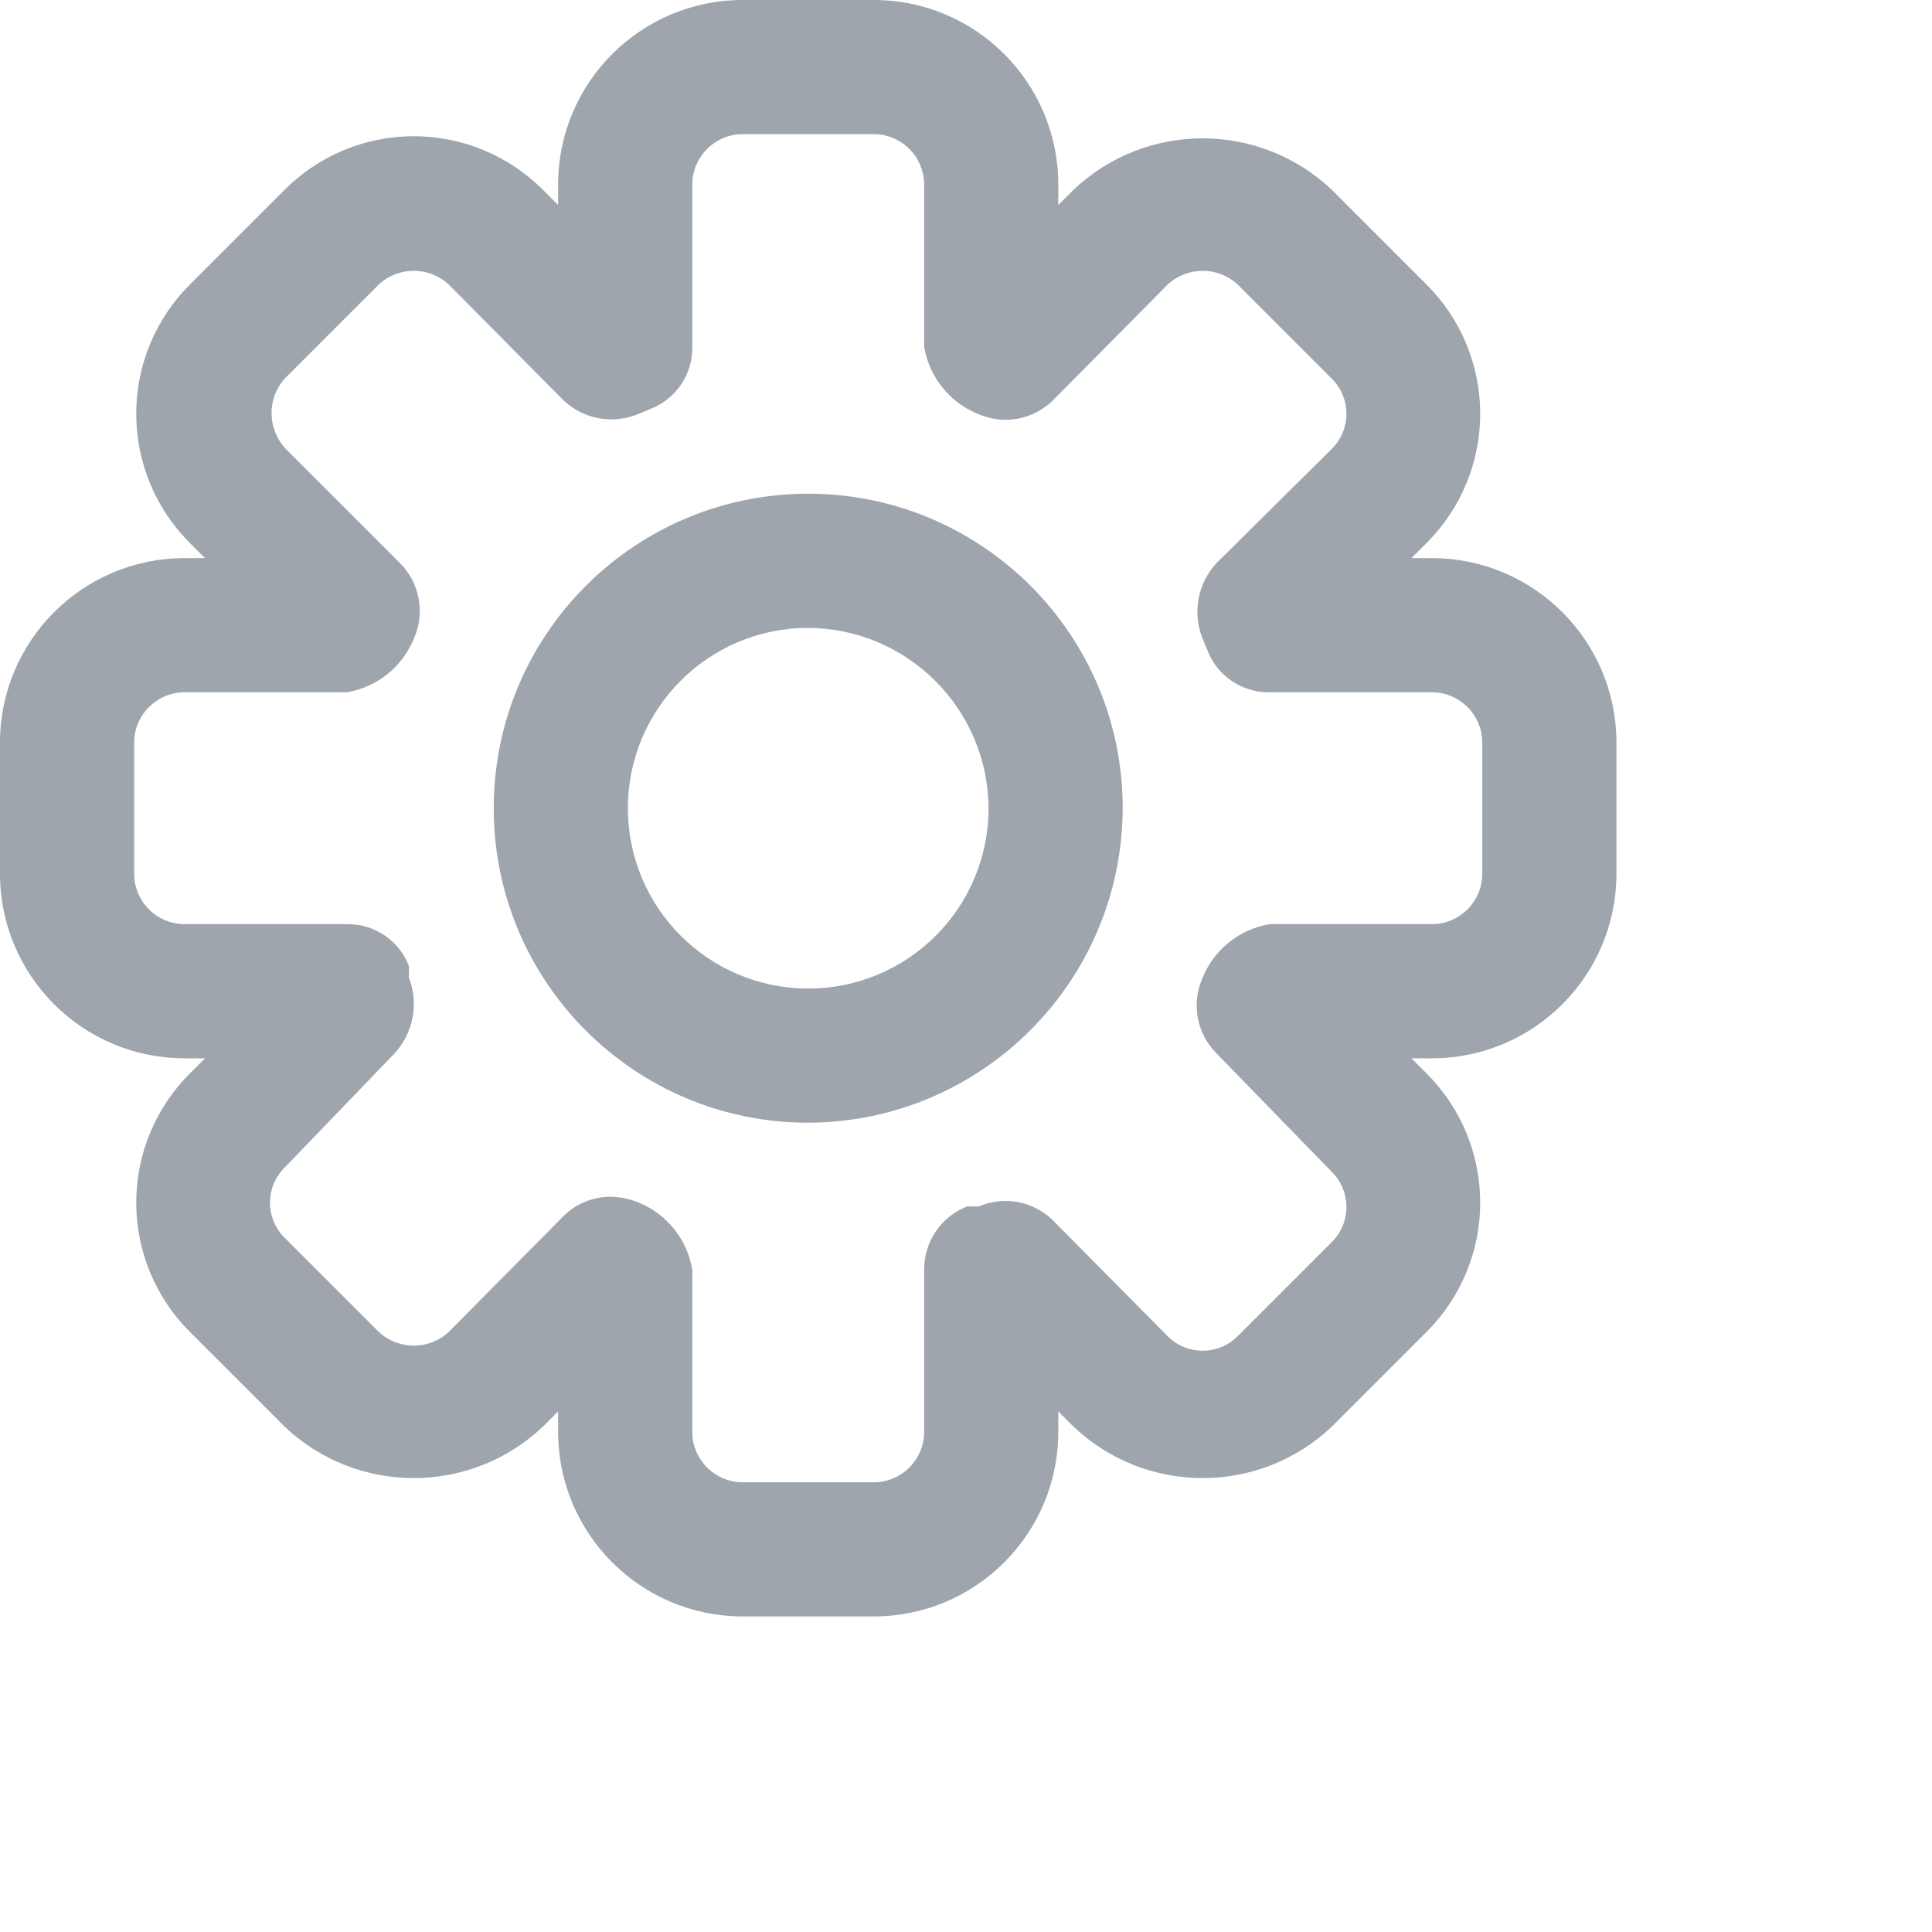
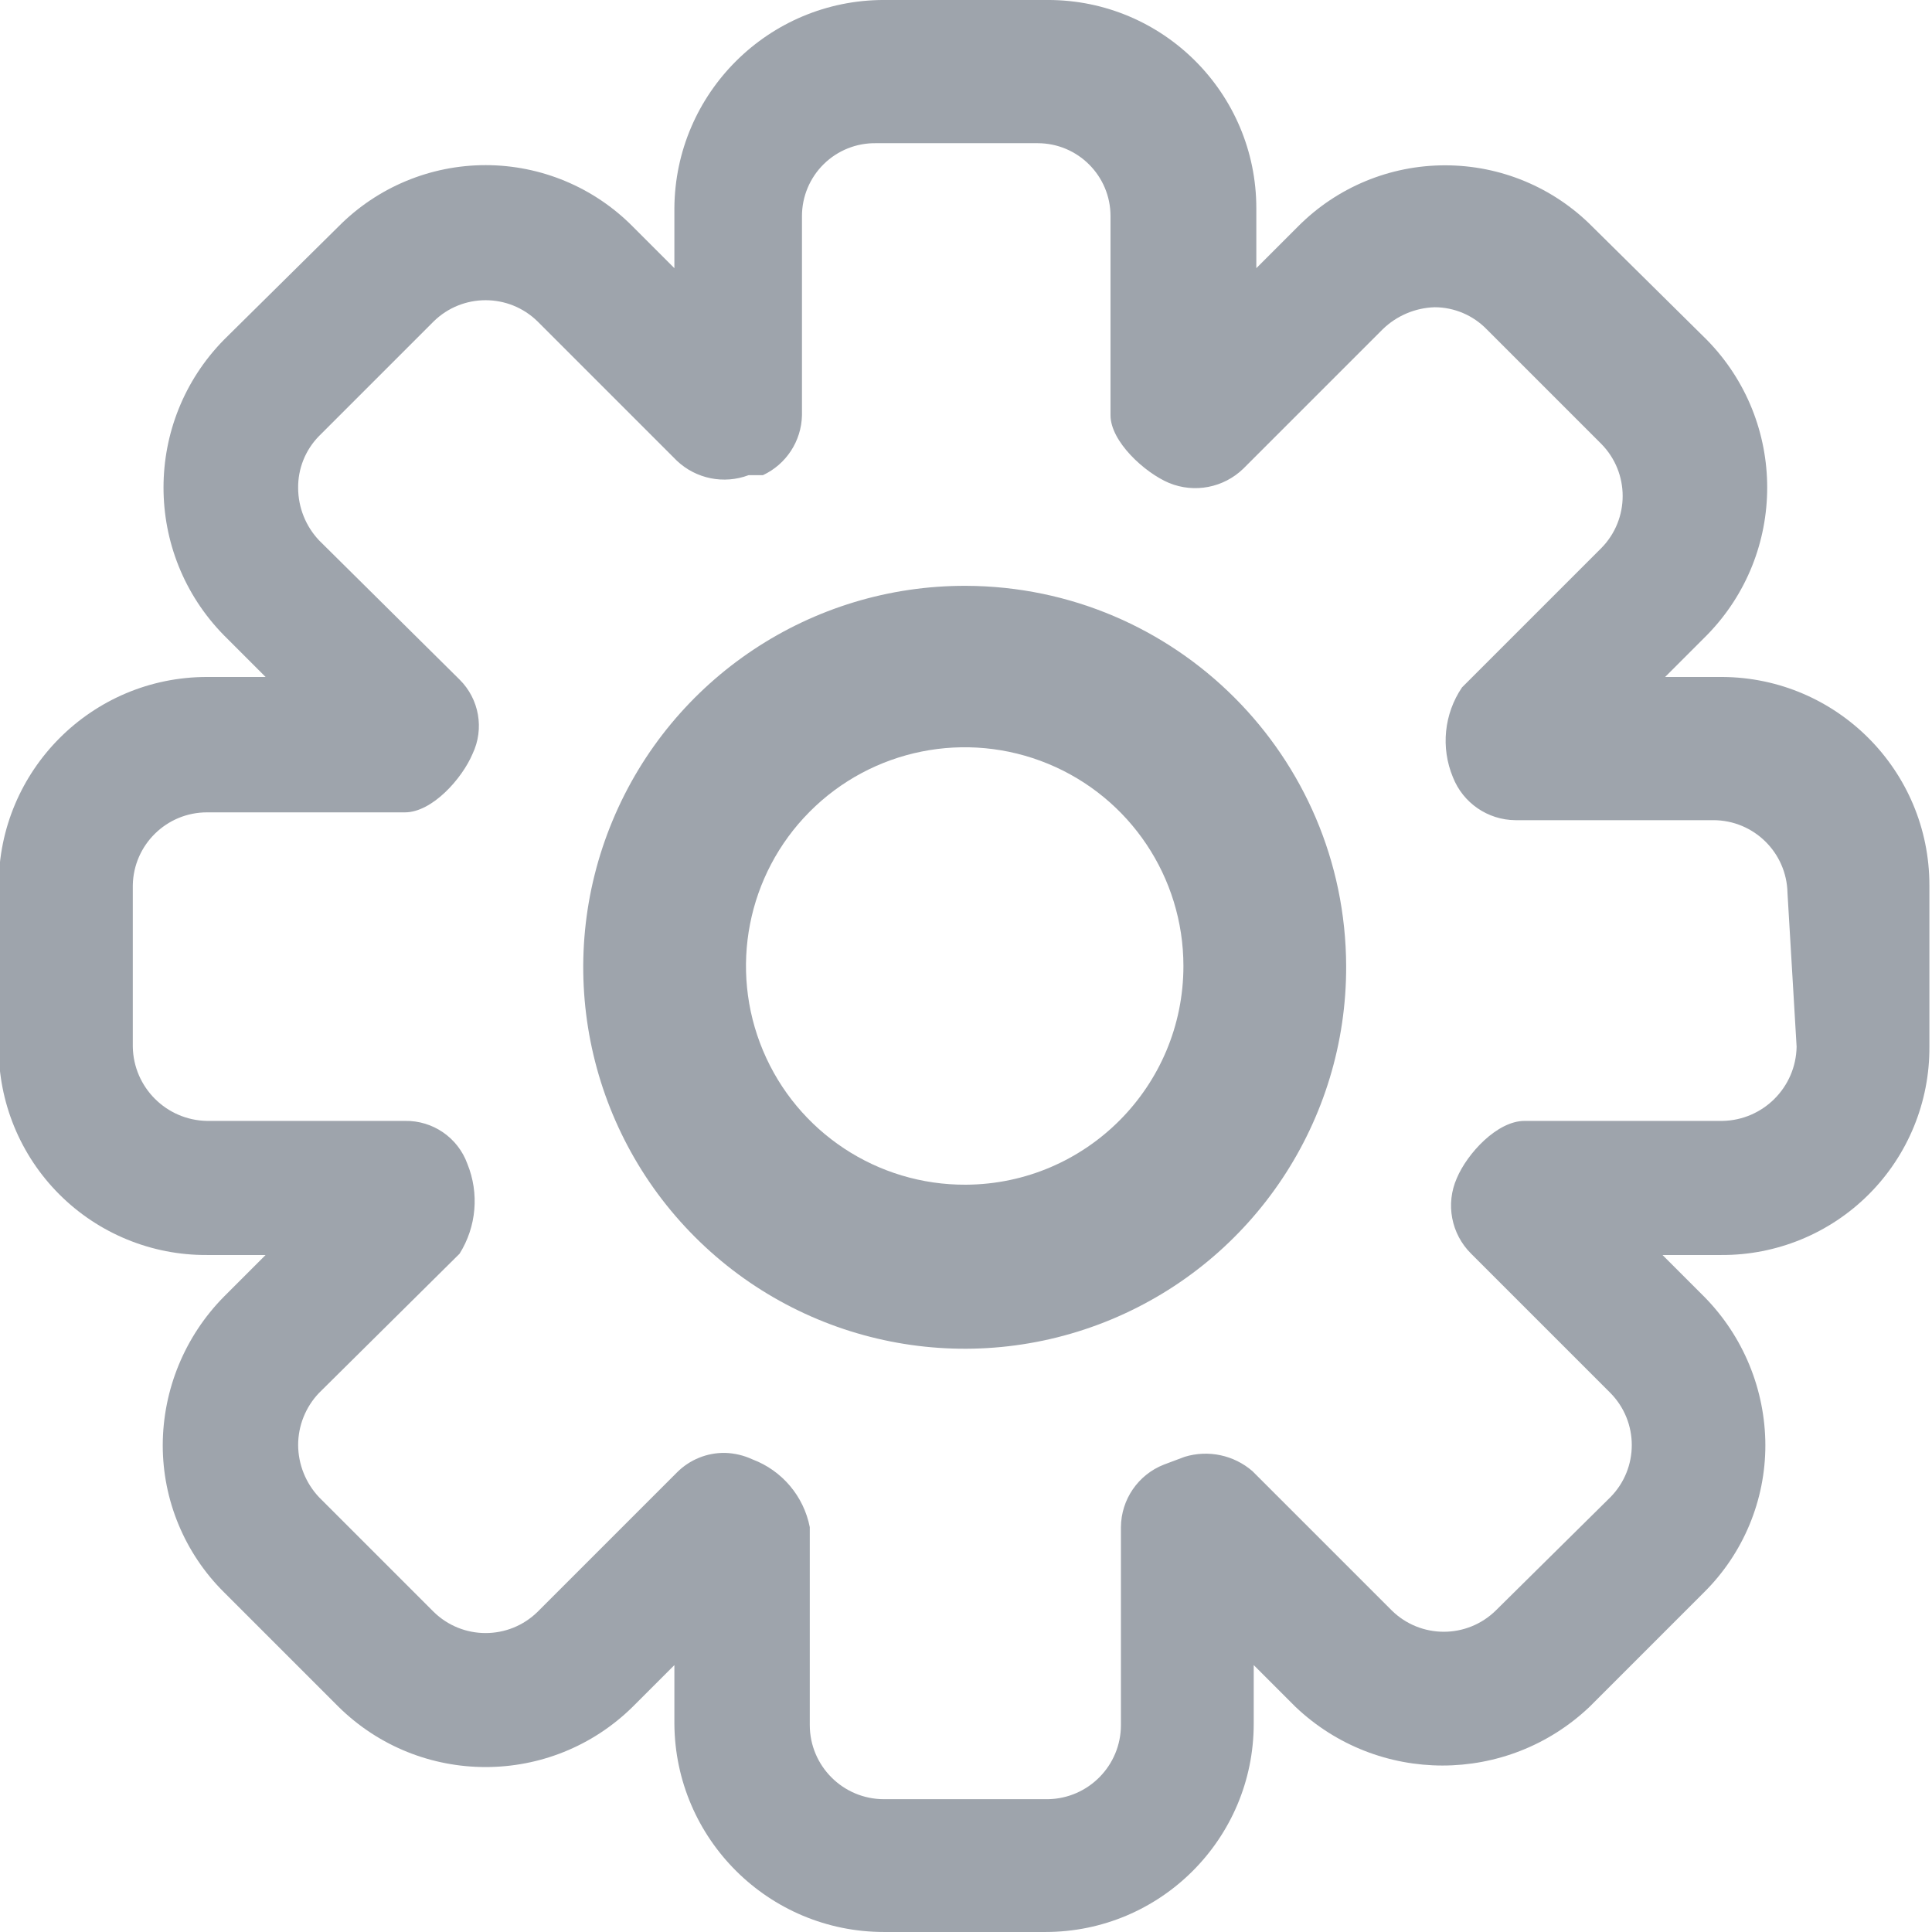
- <svg xmlns="http://www.w3.org/2000/svg" viewBox="0 0 18 18">
-   <path d="M8.62,15.53H7.38a1.72,1.72,0,0,1-1.71-1.71v-.2l-.14.14a1.75,1.75,0,0,1-2.41,0l-.88-.88a1.7,1.7,0,0,1,0-2.41l.14-.14h-.2A1.72,1.72,0,0,1,.47,8.62V7.38A1.72,1.72,0,0,1,2.18,5.67h.2l-.14-.14a1.7,1.7,0,0,1,0-2.41l.88-.88a1.7,1.7,0,0,1,2.41,0l.14.14v-.2A1.72,1.72,0,0,1,7.38.47H8.62a1.72,1.72,0,0,1,1.71,1.71v.2l.14-.14a1.75,1.75,0,0,1,2.41,0l.88.88a1.7,1.7,0,0,1,0,2.41l-.14.14h.2a1.72,1.72,0,0,1,1.71,1.71V8.62a1.72,1.72,0,0,1-1.71,1.71h-.2l.14.14a1.7,1.7,0,0,1,0,2.41l-.88.88a1.75,1.75,0,0,1-2.41,0l-.14-.14v.2A1.72,1.72,0,0,1,8.62,15.53ZM6.41,4.33a.65.65,0,0,1-.69-.13L4.65,3.12a.48.48,0,0,0-.65,0L3.12,4A.48.48,0,0,0,3,4.32a.49.49,0,0,0,.13.33L4.2,5.72a.63.63,0,0,1,.13.69.82.82,0,0,1-.63.51H2.18a.47.47,0,0,0-.46.46V8.62a.47.47,0,0,0,.46.46H3.7a.61.61,0,0,1,.58.39l0,.11a.68.68,0,0,1-.13.7L3.12,11.35a.46.46,0,0,0,0,.65l.88.88a.48.48,0,0,0,.65,0L5.72,11.8a.62.62,0,0,1,.44-.18.7.7,0,0,1,.25.05.82.82,0,0,1,.51.63v1.52a.47.47,0,0,0,.46.46H8.62a.47.47,0,0,0,.46-.46V12.29a.63.63,0,0,1,.4-.58l.11,0a.63.63,0,0,1,.69.13l1.07,1.08a.46.46,0,0,0,.65,0l.88-.88a.46.46,0,0,0,0-.65L11.8,10.28a.63.63,0,0,1-.13-.69.82.82,0,0,1,.63-.51h1.52a.47.47,0,0,0,.46-.46V7.38a.47.47,0,0,0-.46-.46H12.3a.61.61,0,0,1-.58-.39l-.05-.12a.67.67,0,0,1,.13-.69l1.08-1.07a.46.46,0,0,0,0-.65L12,3.12a.48.48,0,0,0-.65,0L10.28,4.2a.63.63,0,0,1-.69.13.82.82,0,0,1-.51-.63V2.18a.47.47,0,0,0-.46-.46H7.38a.47.47,0,0,0-.46.46V3.7a.61.61,0,0,1-.39.58Z" transform="translate(-0.47 -0.47)" fill="#9fa5ad" />
-   <path d="M8,10.93A2.93,2.93,0,1,1,10.93,8,2.94,2.94,0,0,1,8,10.93ZM8,6.32A1.68,1.68,0,1,0,9.68,8,1.69,1.69,0,0,0,8,6.32Z" transform="translate(-0.47 -0.47)" fill="#9fa5ad" />
+ <svg xmlns="http://www.w3.org/2000/svg" id="Ebene_1" data-name="Ebene 1" viewBox="0 0 14.84 14.84">
+   <defs>
+     <style>.cls-1{fill:#9ea4ac;}</style>
+   </defs>
+   <path class="cls-1" d="M2153.44,2593.32H2153l.32-.32a1.62,1.62,0,0,0,0-2.27l-.88-.87a1.59,1.59,0,0,0-1.13-.47h0a1.59,1.59,0,0,0-1.13.47l-.32.32v-.46a1.6,1.6,0,0,0-1.6-1.6H2147a1.61,1.61,0,0,0-1.61,1.6v.46l-.32-.32a1.59,1.59,0,0,0-2.26,0l-.88.87a1.62,1.62,0,0,0,0,2.27l.32.32h-.45a1.6,1.6,0,0,0-1.6,1.6v1.24a1.59,1.59,0,0,0,1.6,1.6h.45l-.32.32a1.63,1.63,0,0,0-.47,1.14,1.59,1.59,0,0,0,.47,1.13l.88.88a1.61,1.61,0,0,0,2.26,0l.32-.32v.45a1.61,1.61,0,0,0,1.61,1.6h1.24a1.6,1.6,0,0,0,1.6-1.6v-.45l.32.32a1.64,1.64,0,0,0,2.26,0l.88-.88a1.59,1.59,0,0,0,.47-1.13,1.63,1.63,0,0,0-.47-1.14l-.32-.32h.45a1.59,1.59,0,0,0,1.6-1.6v-1.24A1.6,1.6,0,0,0,2153.44,2593.32Zm.57,2.84a.58.58,0,0,1-.57.57h-1.52c-.21,0-.44.25-.52.44a.52.52,0,0,0,.11.58l1.07,1.07a.57.57,0,0,1,0,.8l-.88.87a.57.57,0,0,1-.8,0l-1.07-1.07a.55.55,0,0,0-.52-.11h0l-.16.06a.52.52,0,0,0-.33.48v1.52a.57.57,0,0,1-.56.57H2147a.57.57,0,0,1-.57-.57v-1.52a.7.7,0,0,0-.44-.52.54.54,0,0,0-.21-.05.51.51,0,0,0-.37.15l-1.07,1.07a.57.57,0,0,1-.8,0l-.88-.88a.59.59,0,0,1-.16-.4.58.58,0,0,1,.16-.4l1.08-1.07a.76.76,0,0,0,.06-.69.5.5,0,0,0-.48-.33h-1.52a.58.58,0,0,1-.57-.57v-1.24a.57.57,0,0,1,.57-.56h1.52c.21,0,.44-.26.52-.45a.5.5,0,0,0-.1-.57l-1.08-1.07a.59.59,0,0,1-.16-.4.56.56,0,0,1,.16-.4l.88-.88a.57.57,0,0,1,.8,0l1.07,1.07a.53.53,0,0,0,.55.11h0l.11,0h0a.52.52,0,0,0,.3-.46v-1.53a.56.56,0,0,1,.57-.56h1.24a.56.56,0,0,1,.56.56v1.53c0,.2.26.44.45.52a.53.53,0,0,0,.57-.11l1.07-1.07a.6.6,0,0,1,.4-.17h0a.56.56,0,0,1,.4.17l.88.88a.57.57,0,0,1,0,.8l-1.07,1.07a.73.73,0,0,0-.07.69.52.52,0,0,0,.48.33h1.52a.57.57,0,0,1,.57.56Z" transform="translate(-2140.21 -2588.12)" />
+   <path class="cls-1" d="M2147.63,2592.62a2.93,2.93,0,1,0,2.92,2.92A2.93,2.93,0,0,0,2147.63,2592.62Zm0,4.6a1.68,1.68,0,1,1,1.67-1.68A1.68,1.68,0,0,1,2147.63,2597.22Z" transform="translate(-2140.21 -2588.12)" />
</svg>
